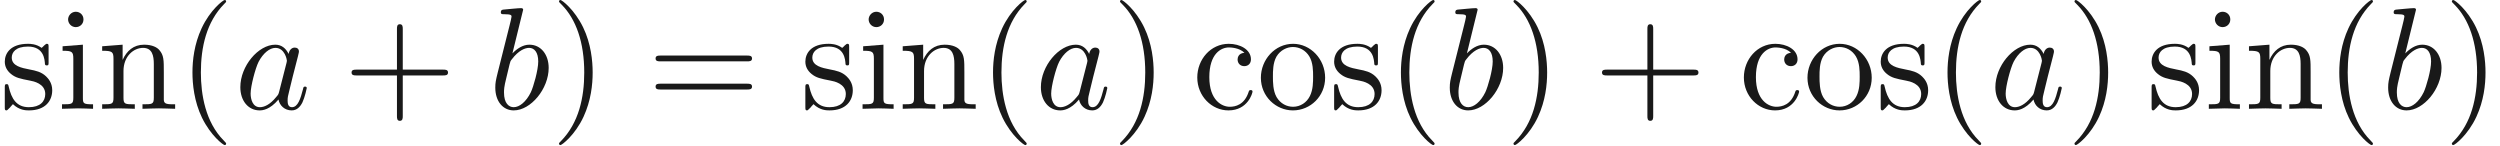
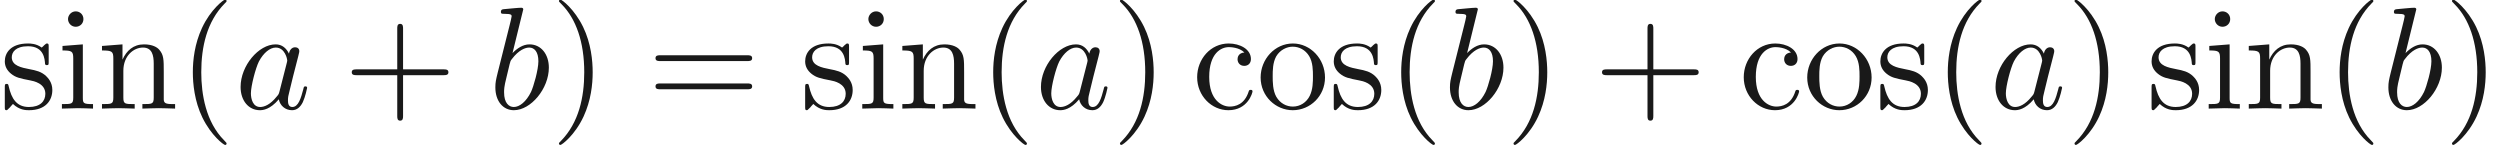
- <svg xmlns="http://www.w3.org/2000/svg" xmlns:ns1="http://github.com/leegao/readme2tex/" xmlns:xlink="http://www.w3.org/1999/xlink" height="9.963pt" ns1:offset="0" version="1.1" viewBox="54.354 -57.554 171.7 9.963" width="171.7pt">
+ <svg xmlns="http://www.w3.org/2000/svg" xmlns:ns1="http://github.com/leegao/readme2tex/" xmlns:xlink="http://www.w3.org/1999/xlink" height="9.925pt" ns1:offset="0" version="1.1" viewBox="54.354 -57.526 171.361 9.925" width="171.361pt">
  <defs>
-     <path d="M3.716 -3.766C3.537 -4.134 3.248 -4.403 2.8 -4.403C1.634 -4.403 0.399 -2.939 0.399 -1.484C0.399 -0.548 0.946 0.11 1.724 0.11C1.923 0.11 2.421 0.07 3.019 -0.638C3.098 -0.219 3.447 0.11 3.925 0.11C4.274 0.11 4.503 -0.12 4.663 -0.438C4.832 -0.797 4.961 -1.405 4.961 -1.425C4.961 -1.524 4.872 -1.524 4.842 -1.524C4.742 -1.524 4.732 -1.484 4.702 -1.345C4.533 -0.697 4.354 -0.11 3.945 -0.11C3.676 -0.11 3.646 -0.369 3.646 -0.568C3.646 -0.787 3.666 -0.867 3.776 -1.305C3.885 -1.724 3.905 -1.823 3.995 -2.202L4.354 -3.597C4.423 -3.875 4.423 -3.895 4.423 -3.935C4.423 -4.105 4.304 -4.204 4.134 -4.204C3.895 -4.204 3.746 -3.985 3.716 -3.766ZM3.068 -1.186C3.019 -1.006 3.019 -0.986 2.869 -0.817C2.431 -0.269 2.022 -0.11 1.743 -0.11C1.245 -0.11 1.106 -0.658 1.106 -1.046C1.106 -1.544 1.425 -2.77 1.654 -3.228C1.963 -3.816 2.411 -4.184 2.809 -4.184C3.457 -4.184 3.597 -3.367 3.597 -3.308S3.577 -3.188 3.567 -3.138L3.068 -1.186Z" id="g0-97" />
-     <path d="M2.381 -6.804C2.381 -6.814 2.381 -6.914 2.252 -6.914C2.022 -6.914 1.295 -6.834 1.036 -6.814C0.956 -6.804 0.847 -6.795 0.847 -6.615C0.847 -6.496 0.936 -6.496 1.086 -6.496C1.564 -6.496 1.584 -6.426 1.584 -6.326C1.584 -6.257 1.494 -5.918 1.445 -5.709L0.628 -2.461C0.508 -1.963 0.468 -1.803 0.468 -1.455C0.468 -0.508 0.996 0.11 1.733 0.11C2.909 0.11 4.134 -1.375 4.134 -2.809C4.134 -3.716 3.606 -4.403 2.809 -4.403C2.351 -4.403 1.943 -4.115 1.644 -3.806L2.381 -6.804ZM1.445 -3.039C1.504 -3.258 1.504 -3.278 1.594 -3.387C2.082 -4.035 2.531 -4.184 2.79 -4.184C3.148 -4.184 3.417 -3.885 3.417 -3.248C3.417 -2.66 3.088 -1.514 2.909 -1.136C2.58 -0.468 2.122 -0.11 1.733 -0.11C1.395 -0.11 1.066 -0.379 1.066 -1.116C1.066 -1.305 1.066 -1.494 1.225 -2.122L1.445 -3.039Z" id="g0-98" />
+     <path d="M3.716 -3.766C3.537 -4.135 3.248 -4.403 2.8 -4.403C1.634 -4.403 0.399 -2.939 0.399 -1.484C0.399 -0.548 0.946 0.11 1.724 0.11C1.923 0.11 2.421 0.07 3.019 -0.638C3.098 -0.219 3.447 0.11 3.925 0.11C4.274 0.11 4.503 -0.12 4.663 -0.438C4.832 -0.797 4.961 -1.405 4.961 -1.425C4.961 -1.524 4.872 -1.524 4.842 -1.524C4.742 -1.524 4.732 -1.484 4.702 -1.345C4.533 -0.697 4.354 -0.11 3.945 -0.11C3.676 -0.11 3.646 -0.369 3.646 -0.568C3.646 -0.787 3.666 -0.867 3.776 -1.305C3.885 -1.724 3.905 -1.823 3.995 -2.202L4.354 -3.597C4.423 -3.875 4.423 -3.895 4.423 -3.935C4.423 -4.105 4.304 -4.204 4.135 -4.204C3.895 -4.204 3.746 -3.985 3.716 -3.766ZM3.068 -1.186C3.019 -1.006 3.019 -0.986 2.869 -0.817C2.431 -0.269 2.022 -0.11 1.743 -0.11C1.245 -0.11 1.106 -0.658 1.106 -1.046C1.106 -1.544 1.425 -2.77 1.654 -3.228C1.963 -3.816 2.411 -4.184 2.809 -4.184C3.457 -4.184 3.597 -3.367 3.597 -3.308S3.577 -3.188 3.567 -3.138L3.068 -1.186Z" id="g0-97" />
+     <path d="M2.381 -6.804C2.381 -6.814 2.381 -6.914 2.252 -6.914C2.022 -6.914 1.295 -6.834 1.036 -6.814C0.956 -6.804 0.847 -6.795 0.847 -6.615C0.847 -6.496 0.936 -6.496 1.086 -6.496C1.564 -6.496 1.584 -6.426 1.584 -6.326C1.584 -6.257 1.494 -5.918 1.445 -5.709L0.628 -2.461C0.508 -1.963 0.468 -1.803 0.468 -1.455C0.468 -0.508 0.996 0.11 1.734 0.11C2.909 0.11 4.135 -1.375 4.135 -2.809C4.135 -3.716 3.606 -4.403 2.809 -4.403C2.351 -4.403 1.943 -4.115 1.644 -3.806L2.381 -6.804ZM1.445 -3.039C1.504 -3.258 1.504 -3.278 1.594 -3.387C2.082 -4.035 2.531 -4.184 2.79 -4.184C3.148 -4.184 3.417 -3.885 3.417 -3.248C3.417 -2.66 3.088 -1.514 2.909 -1.136C2.58 -0.468 2.122 -0.11 1.734 -0.11C1.395 -0.11 1.066 -0.379 1.066 -1.116C1.066 -1.305 1.066 -1.494 1.225 -2.122L1.445 -3.039Z" id="g0-98" />
    <path d="M3.298 2.391C3.298 2.361 3.298 2.341 3.128 2.172C1.883 0.917 1.564 -0.966 1.564 -2.491C1.564 -4.224 1.943 -5.958 3.168 -7.203C3.298 -7.323 3.298 -7.342 3.298 -7.372C3.298 -7.442 3.258 -7.472 3.198 -7.472C3.098 -7.472 2.202 -6.795 1.614 -5.529C1.106 -4.433 0.986 -3.328 0.986 -2.491C0.986 -1.714 1.096 -0.508 1.644 0.618C2.242 1.843 3.098 2.491 3.198 2.491C3.258 2.491 3.298 2.461 3.298 2.391Z" id="g1-40" />
-     <path d="M2.879 -2.491C2.879 -3.268 2.77 -4.473 2.222 -5.599C1.624 -6.824 0.767 -7.472 0.667 -7.472C0.608 -7.472 0.568 -7.432 0.568 -7.372C0.568 -7.342 0.568 -7.323 0.757 -7.143C1.733 -6.157 2.301 -4.573 2.301 -2.491C2.301 -0.787 1.933 0.966 0.697 2.222C0.568 2.341 0.568 2.361 0.568 2.391C0.568 2.451 0.608 2.491 0.667 2.491C0.767 2.491 1.664 1.813 2.252 0.548C2.76 -0.548 2.879 -1.654 2.879 -2.491Z" id="g1-41" />
+     <path d="M2.879 -2.491C2.879 -3.268 2.77 -4.473 2.222 -5.599C1.624 -6.824 0.767 -7.472 0.667 -7.472C0.608 -7.472 0.568 -7.432 0.568 -7.372C0.568 -7.342 0.568 -7.323 0.757 -7.143C1.734 -6.157 2.301 -4.573 2.301 -2.491C2.301 -0.787 1.933 0.966 0.697 2.222C0.568 2.341 0.568 2.361 0.568 2.391C0.568 2.451 0.608 2.491 0.667 2.491C0.767 2.491 1.664 1.813 2.252 0.548C2.76 -0.548 2.879 -1.654 2.879 -2.491Z" id="g1-41" />
    <path d="M4.075 -2.291H6.854C6.994 -2.291 7.183 -2.291 7.183 -2.491S6.994 -2.69 6.854 -2.69H4.075V-5.479C4.075 -5.619 4.075 -5.808 3.875 -5.808S3.676 -5.619 3.676 -5.479V-2.69H0.887C0.747 -2.69 0.558 -2.69 0.558 -2.491S0.747 -2.291 0.887 -2.291H3.676V0.498C3.676 0.638 3.676 0.827 3.875 0.827S4.075 0.638 4.075 0.498V-2.291Z" id="g1-43" />
    <path d="M6.844 -3.258C6.994 -3.258 7.183 -3.258 7.183 -3.457S6.994 -3.656 6.854 -3.656H0.887C0.747 -3.656 0.558 -3.656 0.558 -3.457S0.747 -3.258 0.897 -3.258H6.844ZM6.854 -1.325C6.994 -1.325 7.183 -1.325 7.183 -1.524S6.994 -1.724 6.844 -1.724H0.897C0.747 -1.724 0.558 -1.724 0.558 -1.524S0.747 -1.325 0.887 -1.325H6.854Z" id="g1-61" />
-     <path d="M1.166 -2.172C1.166 -3.796 1.983 -4.214 2.511 -4.214C2.6 -4.214 3.228 -4.204 3.577 -3.846C3.168 -3.816 3.108 -3.517 3.108 -3.387C3.108 -3.128 3.288 -2.929 3.567 -2.929C3.826 -2.929 4.025 -3.098 4.025 -3.397C4.025 -4.075 3.268 -4.463 2.501 -4.463C1.255 -4.463 0.339 -3.387 0.339 -2.152C0.339 -0.877 1.325 0.11 2.481 0.11C3.816 0.11 4.134 -1.086 4.134 -1.186S4.035 -1.285 4.005 -1.285C3.915 -1.285 3.895 -1.245 3.875 -1.186C3.587 -0.259 2.939 -0.139 2.57 -0.139C2.042 -0.139 1.166 -0.568 1.166 -2.172Z" id="g1-99" />
+     <path d="M1.166 -2.172C1.166 -3.796 1.983 -4.214 2.511 -4.214C2.6 -4.214 3.228 -4.204 3.577 -3.846C3.168 -3.816 3.108 -3.517 3.108 -3.387C3.108 -3.128 3.288 -2.929 3.567 -2.929C3.826 -2.929 4.025 -3.098 4.025 -3.397C4.025 -4.075 3.268 -4.463 2.501 -4.463C1.255 -4.463 0.339 -3.387 0.339 -2.152C0.339 -0.877 1.325 0.11 2.481 0.11C3.816 0.11 4.135 -1.086 4.135 -1.186S4.035 -1.285 4.005 -1.285C3.915 -1.285 3.895 -1.245 3.875 -1.186C3.587 -0.259 2.939 -0.139 2.57 -0.139C2.042 -0.139 1.166 -0.568 1.166 -2.172Z" id="g1-99" />
    <path d="M1.763 -4.403L0.369 -4.294V-3.985C1.016 -3.985 1.106 -3.925 1.106 -3.437V-0.757C1.106 -0.309 0.996 -0.309 0.329 -0.309V0C0.648 -0.01 1.186 -0.03 1.425 -0.03C1.773 -0.03 2.122 -0.01 2.461 0V-0.309C1.803 -0.309 1.763 -0.359 1.763 -0.747V-4.403ZM1.803 -6.137C1.803 -6.456 1.554 -6.665 1.275 -6.665C0.966 -6.665 0.747 -6.396 0.747 -6.137C0.747 -5.868 0.966 -5.609 1.275 -5.609C1.554 -5.609 1.803 -5.818 1.803 -6.137Z" id="g1-105" />
-     <path d="M1.096 -3.427V-0.757C1.096 -0.309 0.986 -0.309 0.319 -0.309V0C0.667 -0.01 1.176 -0.03 1.445 -0.03C1.704 -0.03 2.222 -0.01 2.56 0V-0.309C1.893 -0.309 1.783 -0.309 1.783 -0.757V-2.59C1.783 -3.626 2.491 -4.184 3.128 -4.184C3.756 -4.184 3.866 -3.646 3.866 -3.078V-0.757C3.866 -0.309 3.756 -0.309 3.088 -0.309V0C3.437 -0.01 3.945 -0.03 4.214 -0.03C4.473 -0.03 4.991 -0.01 5.33 0V-0.309C4.812 -0.309 4.563 -0.309 4.553 -0.608V-2.511C4.553 -3.367 4.553 -3.676 4.244 -4.035C4.105 -4.204 3.776 -4.403 3.198 -4.403C2.471 -4.403 2.002 -3.975 1.724 -3.357V-4.403L0.319 -4.294V-3.985C1.016 -3.985 1.096 -3.915 1.096 -3.427Z" id="g1-110" />
-     <path d="M4.692 -2.132C4.692 -3.407 3.696 -4.463 2.491 -4.463C1.245 -4.463 0.279 -3.377 0.279 -2.132C0.279 -0.847 1.315 0.11 2.481 0.11C3.686 0.11 4.692 -0.867 4.692 -2.132ZM2.491 -0.139C2.062 -0.139 1.624 -0.349 1.355 -0.807C1.106 -1.245 1.106 -1.853 1.106 -2.212C1.106 -2.6 1.106 -3.138 1.345 -3.577C1.614 -4.035 2.082 -4.244 2.481 -4.244C2.919 -4.244 3.347 -4.025 3.606 -3.597S3.866 -2.59 3.866 -2.212C3.866 -1.853 3.866 -1.315 3.646 -0.877C3.427 -0.428 2.989 -0.139 2.491 -0.139Z" id="g1-111" />
-     <path d="M2.072 -1.933C2.291 -1.893 3.108 -1.733 3.108 -1.016C3.108 -0.508 2.76 -0.11 1.983 -0.11C1.146 -0.11 0.787 -0.677 0.598 -1.524C0.568 -1.654 0.558 -1.694 0.458 -1.694C0.329 -1.694 0.329 -1.624 0.329 -1.445V-0.13C0.329 0.04 0.329 0.11 0.438 0.11C0.488 0.11 0.498 0.1 0.687 -0.09C0.707 -0.11 0.707 -0.13 0.887 -0.319C1.325 0.1 1.773 0.11 1.983 0.11C3.128 0.11 3.587 -0.558 3.587 -1.275C3.587 -1.803 3.288 -2.102 3.168 -2.222C2.839 -2.54 2.451 -2.62 2.032 -2.7C1.474 -2.809 0.807 -2.939 0.807 -3.517C0.807 -3.866 1.066 -4.274 1.923 -4.274C3.019 -4.274 3.068 -3.377 3.088 -3.068C3.098 -2.979 3.188 -2.979 3.208 -2.979C3.337 -2.979 3.337 -3.029 3.337 -3.218V-4.224C3.337 -4.394 3.337 -4.463 3.228 -4.463C3.178 -4.463 3.158 -4.463 3.029 -4.344C2.999 -4.304 2.899 -4.214 2.859 -4.184C2.481 -4.463 2.072 -4.463 1.923 -4.463C0.707 -4.463 0.329 -3.796 0.329 -3.238C0.329 -2.889 0.488 -2.61 0.757 -2.391C1.076 -2.132 1.355 -2.072 2.072 -1.933Z" id="g1-115" />
+     <path d="M1.096 -3.427V-0.757C1.096 -0.309 0.986 -0.309 0.319 -0.309V0C0.667 -0.01 1.176 -0.03 1.445 -0.03C1.704 -0.03 2.222 -0.01 2.56 0V-0.309C1.893 -0.309 1.783 -0.309 1.783 -0.757V-2.59C1.783 -3.626 2.491 -4.184 3.128 -4.184C3.756 -4.184 3.865 -3.646 3.865 -3.078V-0.757C3.865 -0.309 3.756 -0.309 3.088 -0.309V0C3.437 -0.01 3.945 -0.03 4.214 -0.03C4.473 -0.03 4.991 -0.01 5.33 0V-0.309C4.812 -0.309 4.563 -0.309 4.553 -0.608V-2.511C4.553 -3.367 4.553 -3.676 4.244 -4.035C4.105 -4.204 3.776 -4.403 3.198 -4.403C2.471 -4.403 2.002 -3.975 1.724 -3.357V-4.403L0.319 -4.294V-3.985C1.016 -3.985 1.096 -3.915 1.096 -3.427Z" id="g1-110" />
+     <path d="M4.692 -2.132C4.692 -3.407 3.696 -4.463 2.491 -4.463C1.245 -4.463 0.279 -3.377 0.279 -2.132C0.279 -0.847 1.315 0.11 2.481 0.11C3.686 0.11 4.692 -0.867 4.692 -2.132ZM2.491 -0.139C2.062 -0.139 1.624 -0.349 1.355 -0.807C1.106 -1.245 1.106 -1.853 1.106 -2.212C1.106 -2.6 1.106 -3.138 1.345 -3.577C1.614 -4.035 2.082 -4.244 2.481 -4.244C2.919 -4.244 3.347 -4.025 3.606 -3.597S3.865 -2.59 3.865 -2.212C3.865 -1.853 3.865 -1.315 3.646 -0.877C3.427 -0.428 2.989 -0.139 2.491 -0.139Z" id="g1-111" />
+     <path d="M2.072 -1.933C2.291 -1.893 3.108 -1.734 3.108 -1.016C3.108 -0.508 2.76 -0.11 1.983 -0.11C1.146 -0.11 0.787 -0.677 0.598 -1.524C0.568 -1.654 0.558 -1.694 0.458 -1.694C0.329 -1.694 0.329 -1.624 0.329 -1.445V-0.13C0.329 0.04 0.329 0.11 0.438 0.11C0.488 0.11 0.498 0.1 0.687 -0.09C0.707 -0.11 0.707 -0.13 0.887 -0.319C1.325 0.1 1.773 0.11 1.983 0.11C3.128 0.11 3.587 -0.558 3.587 -1.275C3.587 -1.803 3.288 -2.102 3.168 -2.222C2.839 -2.54 2.451 -2.62 2.032 -2.7C1.474 -2.809 0.807 -2.939 0.807 -3.517C0.807 -3.865 1.066 -4.274 1.923 -4.274C3.019 -4.274 3.068 -3.377 3.088 -3.068C3.098 -2.979 3.188 -2.979 3.208 -2.979C3.337 -2.979 3.337 -3.029 3.337 -3.218V-4.224C3.337 -4.394 3.337 -4.463 3.228 -4.463C3.178 -4.463 3.158 -4.463 3.029 -4.344C2.999 -4.304 2.899 -4.214 2.859 -4.184C2.481 -4.463 2.072 -4.463 1.923 -4.463C0.707 -4.463 0.329 -3.796 0.329 -3.238C0.329 -2.889 0.488 -2.61 0.757 -2.391C1.076 -2.132 1.355 -2.072 2.072 -1.933Z" id="g1-115" />
  </defs>
  <g fill-opacity="0.9" id="page1">
    <use x="54.354" y="-50.082" xlink:href="#g1-115" />
-     <use x="58.284" y="-50.082" xlink:href="#g1-105" />
-     <use x="61.052" y="-50.082" xlink:href="#g1-110" />
+     <use x="58.269" y="-50.082" xlink:href="#g1-105" />
+     <use x="61.026" y="-50.082" xlink:href="#g1-110" />
    <use x="66.586" y="-50.082" xlink:href="#g1-40" />
-     <use x="70.461" y="-50.082" xlink:href="#g0-97" />
-     <use x="77.941" y="-50.082" xlink:href="#g1-43" />
-     <use x="87.903" y="-50.082" xlink:href="#g0-98" />
-     <use x="92.179" y="-50.082" xlink:href="#g1-41" />
-     <use x="98.821" y="-50.082" xlink:href="#g1-61" />
-     <use x="109.337" y="-50.082" xlink:href="#g1-115" />
-     <use x="113.266" y="-50.082" xlink:href="#g1-105" />
-     <use x="116.034" y="-50.082" xlink:href="#g1-110" />
-     <use x="121.569" y="-50.082" xlink:href="#g1-40" />
-     <use x="125.443" y="-50.082" xlink:href="#g0-97" />
-     <use x="130.709" y="-50.082" xlink:href="#g1-41" />
-     <use x="136.244" y="-50.082" xlink:href="#g1-99" />
-     <use x="140.672" y="-50.082" xlink:href="#g1-111" />
-     <use x="145.653" y="-50.082" xlink:href="#g1-115" />
-     <use x="149.583" y="-50.082" xlink:href="#g1-40" />
-     <use x="153.457" y="-50.082" xlink:href="#g0-98" />
-     <use x="157.733" y="-50.082" xlink:href="#g1-41" />
-     <use x="163.821" y="-50.082" xlink:href="#g1-43" />
-     <use x="173.784" y="-50.082" xlink:href="#g1-99" />
-     <use x="178.212" y="-50.082" xlink:href="#g1-111" />
-     <use x="183.193" y="-50.082" xlink:href="#g1-115" />
-     <use x="187.123" y="-50.082" xlink:href="#g1-40" />
-     <use x="190.997" y="-50.082" xlink:href="#g0-97" />
-     <use x="196.263" y="-50.082" xlink:href="#g1-41" />
-     <use x="201.798" y="-50.082" xlink:href="#g1-115" />
-     <use x="205.728" y="-50.082" xlink:href="#g1-105" />
-     <use x="208.495" y="-50.082" xlink:href="#g1-110" />
-     <use x="214.03" y="-50.082" xlink:href="#g1-40" />
-     <use x="217.904" y="-50.082" xlink:href="#g0-98" />
-     <use x="222.18" y="-50.082" xlink:href="#g1-41" />
+     <use x="70.446" y="-50.082" xlink:href="#g0-97" />
+     <use x="77.907" y="-50.082" xlink:href="#g1-43" />
+     <use x="87.84" y="-50.082" xlink:href="#g0-98" />
+     <use x="92.1" y="-50.082" xlink:href="#g1-41" />
+     <use x="98.727" y="-50.082" xlink:href="#g1-61" />
+     <use x="109.214" y="-50.082" xlink:href="#g1-115" />
+     <use x="113.129" y="-50.082" xlink:href="#g1-105" />
+     <use x="115.886" y="-50.082" xlink:href="#g1-110" />
+     <use x="121.446" y="-50.082" xlink:href="#g1-40" />
+     <use x="125.306" y="-50.082" xlink:href="#g0-97" />
+     <use x="130.553" y="-50.082" xlink:href="#g1-41" />
+     <use x="136.073" y="-50.082" xlink:href="#g1-99" />
+     <use x="140.484" y="-50.082" xlink:href="#g1-111" />
+     <use x="145.447" y="-50.082" xlink:href="#g1-115" />
+     <use x="149.412" y="-50.082" xlink:href="#g1-40" />
+     <use x="153.272" y="-50.082" xlink:href="#g0-98" />
+     <use x="157.531" y="-50.082" xlink:href="#g1-41" />
+     <use x="163.605" y="-50.082" xlink:href="#g1-43" />
+     <use x="173.539" y="-50.082" xlink:href="#g1-99" />
+     <use x="177.95" y="-50.082" xlink:href="#g1-111" />
+     <use x="182.913" y="-50.082" xlink:href="#g1-115" />
+     <use x="186.878" y="-50.082" xlink:href="#g1-40" />
+     <use x="190.738" y="-50.082" xlink:href="#g0-97" />
+     <use x="195.984" y="-50.082" xlink:href="#g1-41" />
+     <use x="201.504" y="-50.082" xlink:href="#g1-115" />
+     <use x="205.419" y="-50.082" xlink:href="#g1-105" />
+     <use x="208.176" y="-50.082" xlink:href="#g1-110" />
+     <use x="213.736" y="-50.082" xlink:href="#g1-40" />
+     <use x="217.596" y="-50.082" xlink:href="#g0-98" />
+     <use x="221.856" y="-50.082" xlink:href="#g1-41" />
  </g>
</svg>
